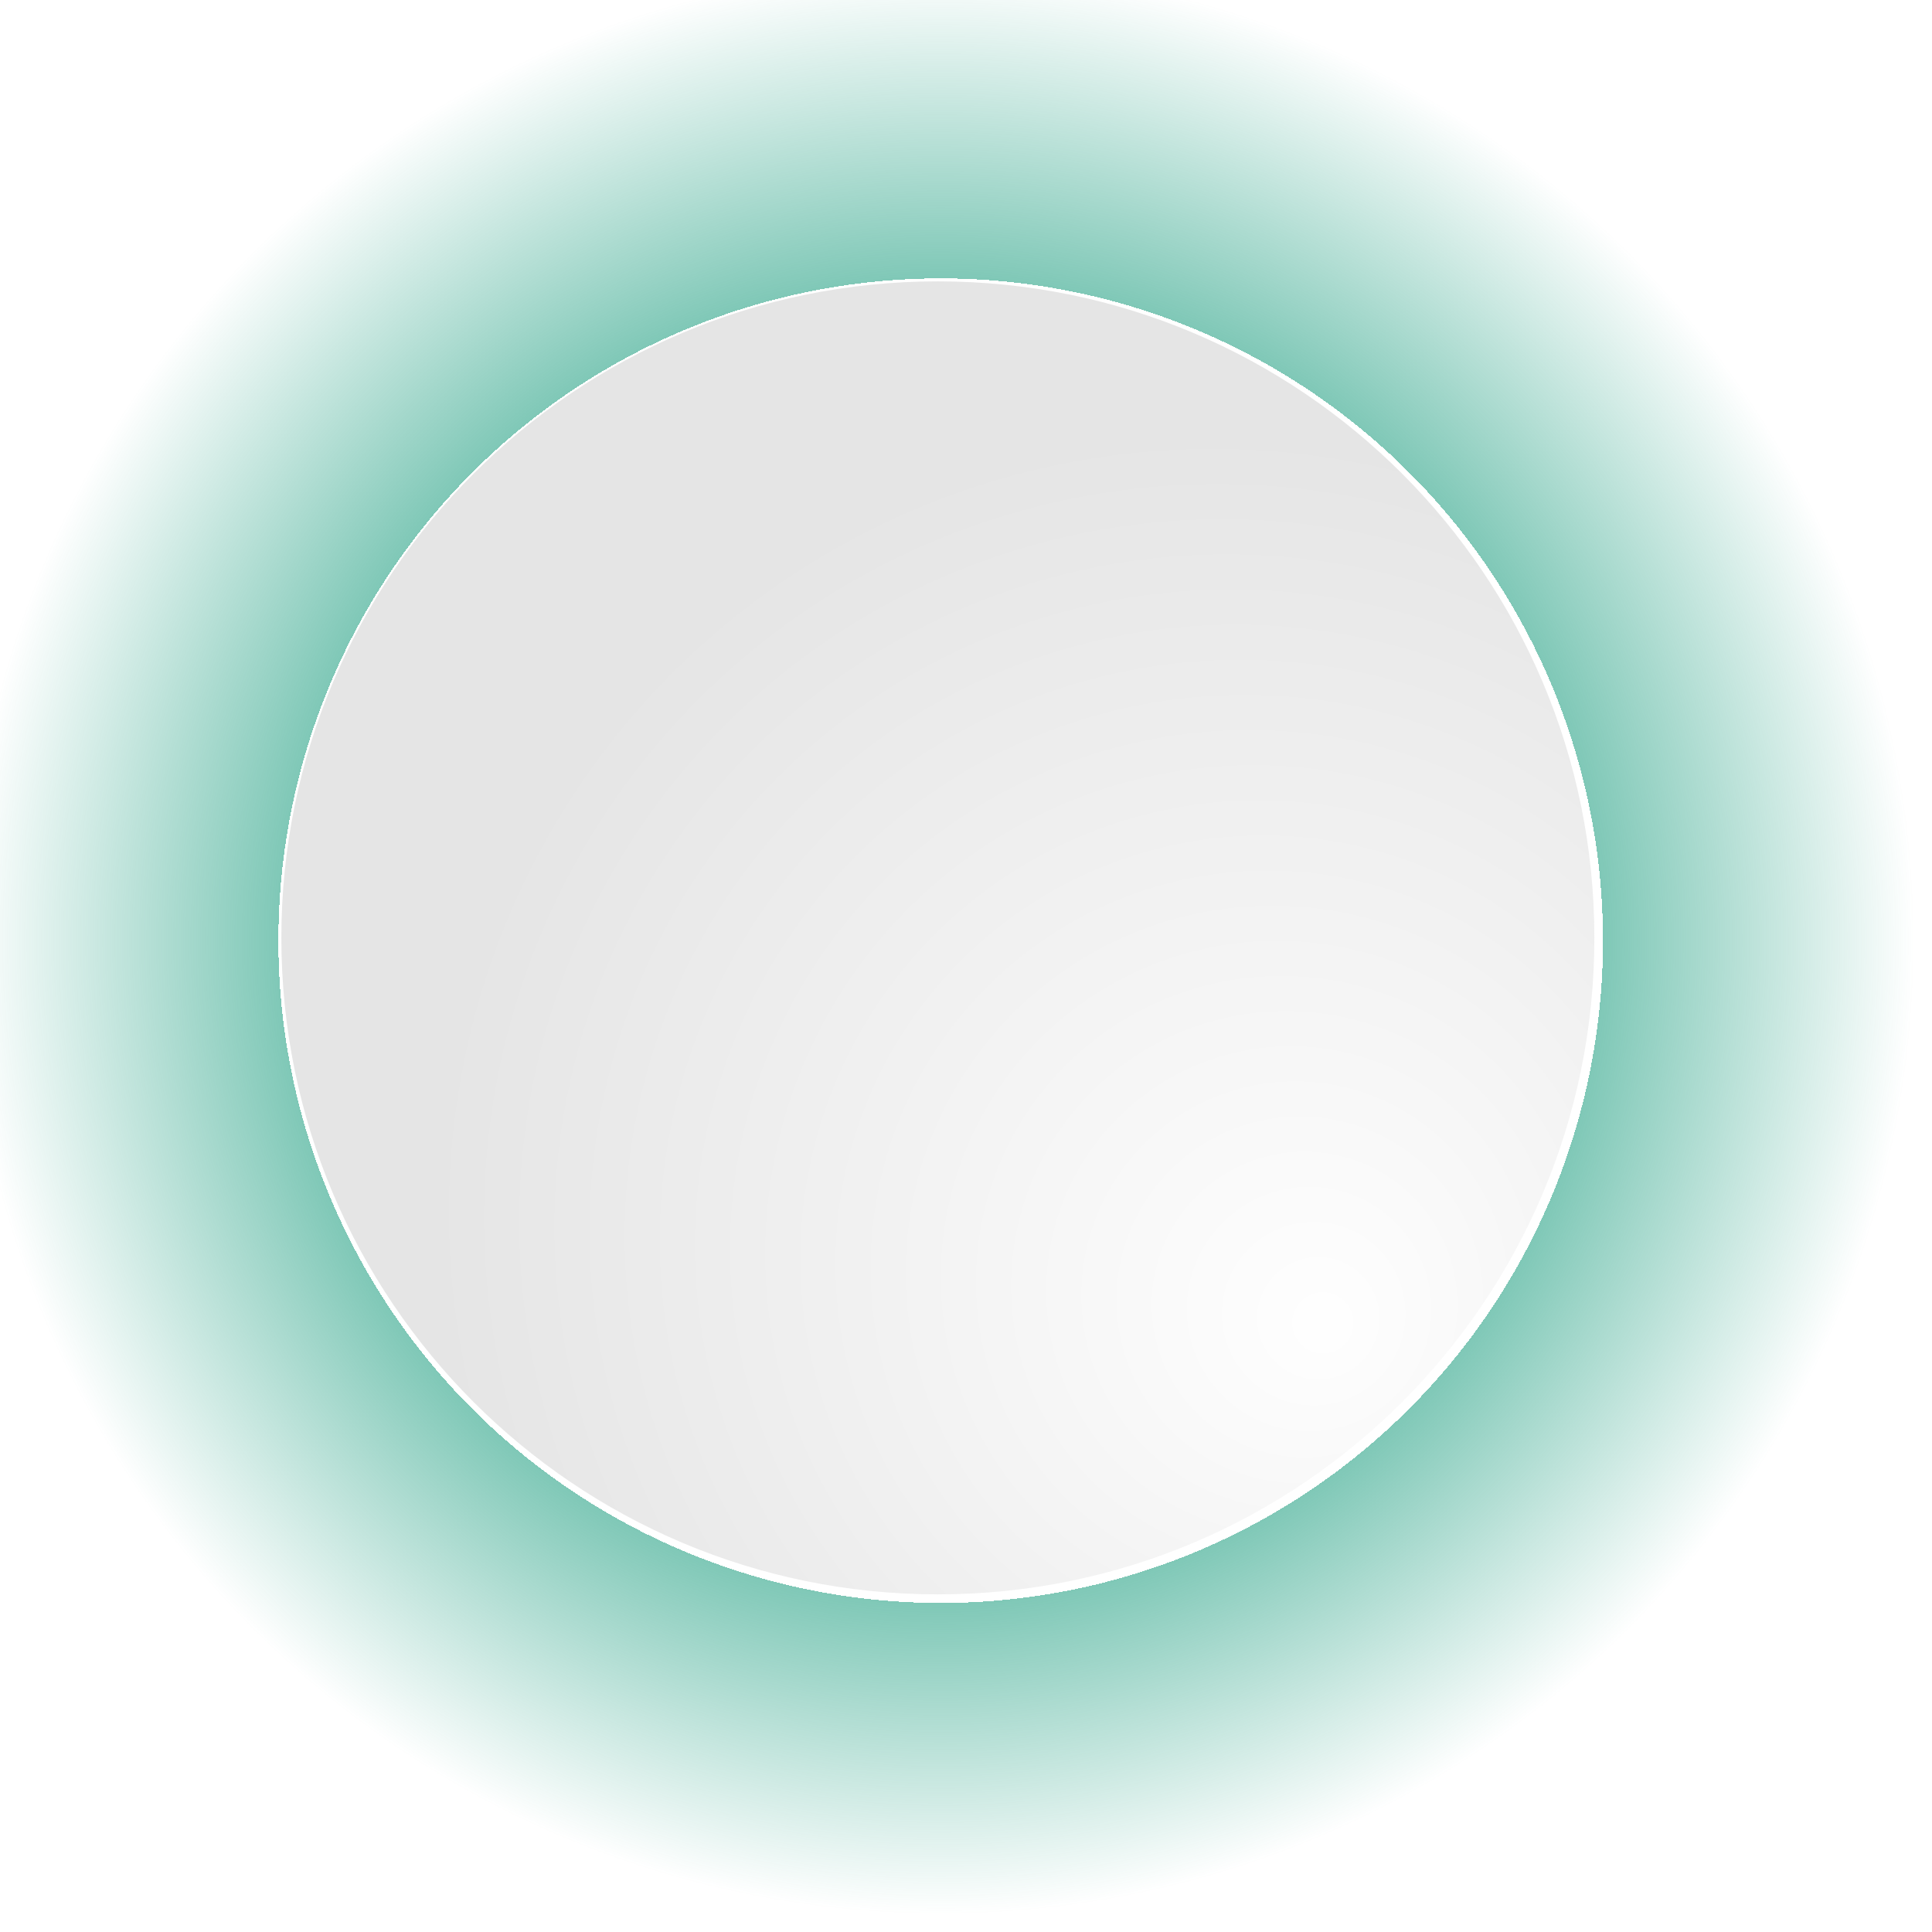
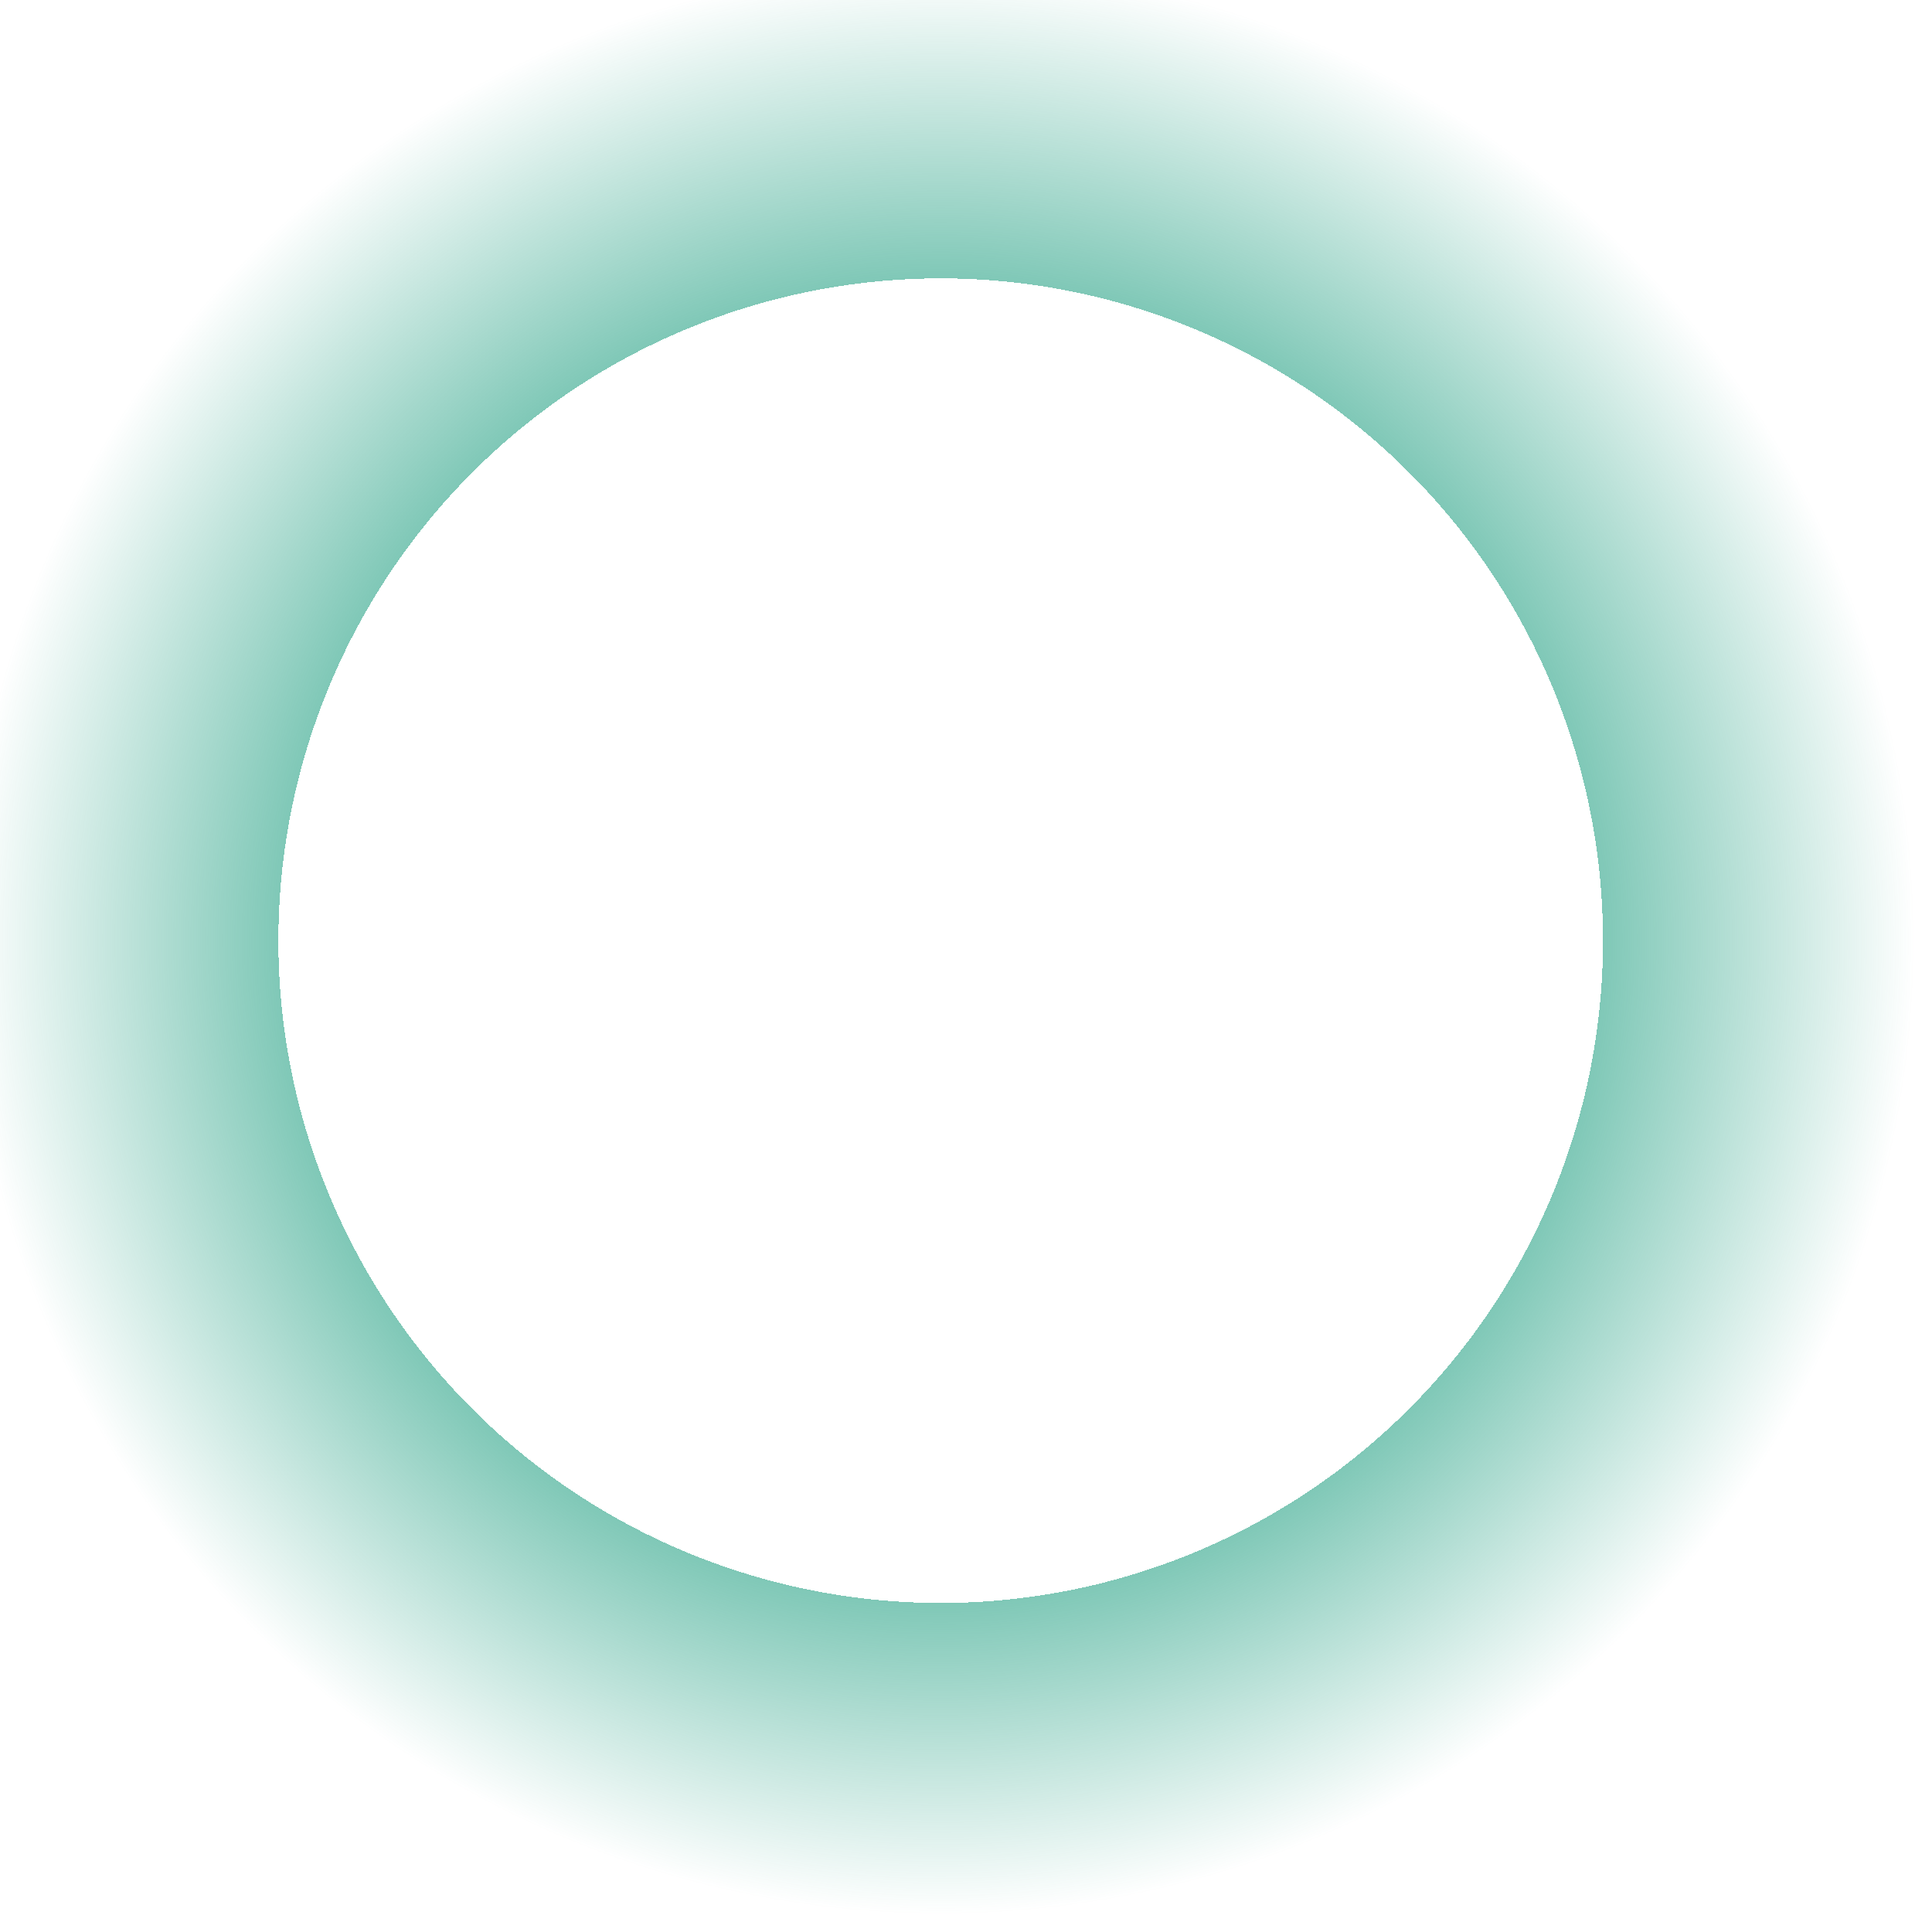
<svg xmlns="http://www.w3.org/2000/svg" viewBox="0 0 206 206">
  <defs>
-     <radialGradient fy="0.8" fx="0.8" r="2" cy="0.5" cx="0.5" id="empty">
-       <stop stop-color="#ffffff" stop-opacity="0.1" offset="0" />
-       <stop stop-color="#000000" stop-opacity="0.1" offset="0.3" />
-     </radialGradient>
    <radialGradient cx="0.487" cy="0.487" r="0.5" id="green">
      <stop stop-opacity="0" offset="0" stop-color="#000000" />
      <stop stop-opacity="0" offset="0.68" stop-color="#000000" />
      <stop offset="0.68" stop-color="#00916f" stop-opacity="0.5" />
      <stop offset="1" stop-color="#00916f" stop-opacity="0" />
    </radialGradient>
  </defs>
  <g>
-     <ellipse ry="70" rx="70" cy="100" cx="100" stroke-width="0" stroke="#000000" fill="url(#empty)" />
    <rect fill="url(#green)" stroke="#000000" stroke-width="0" x="0" y="0" width="206" height="206" />
  </g>
</svg>
